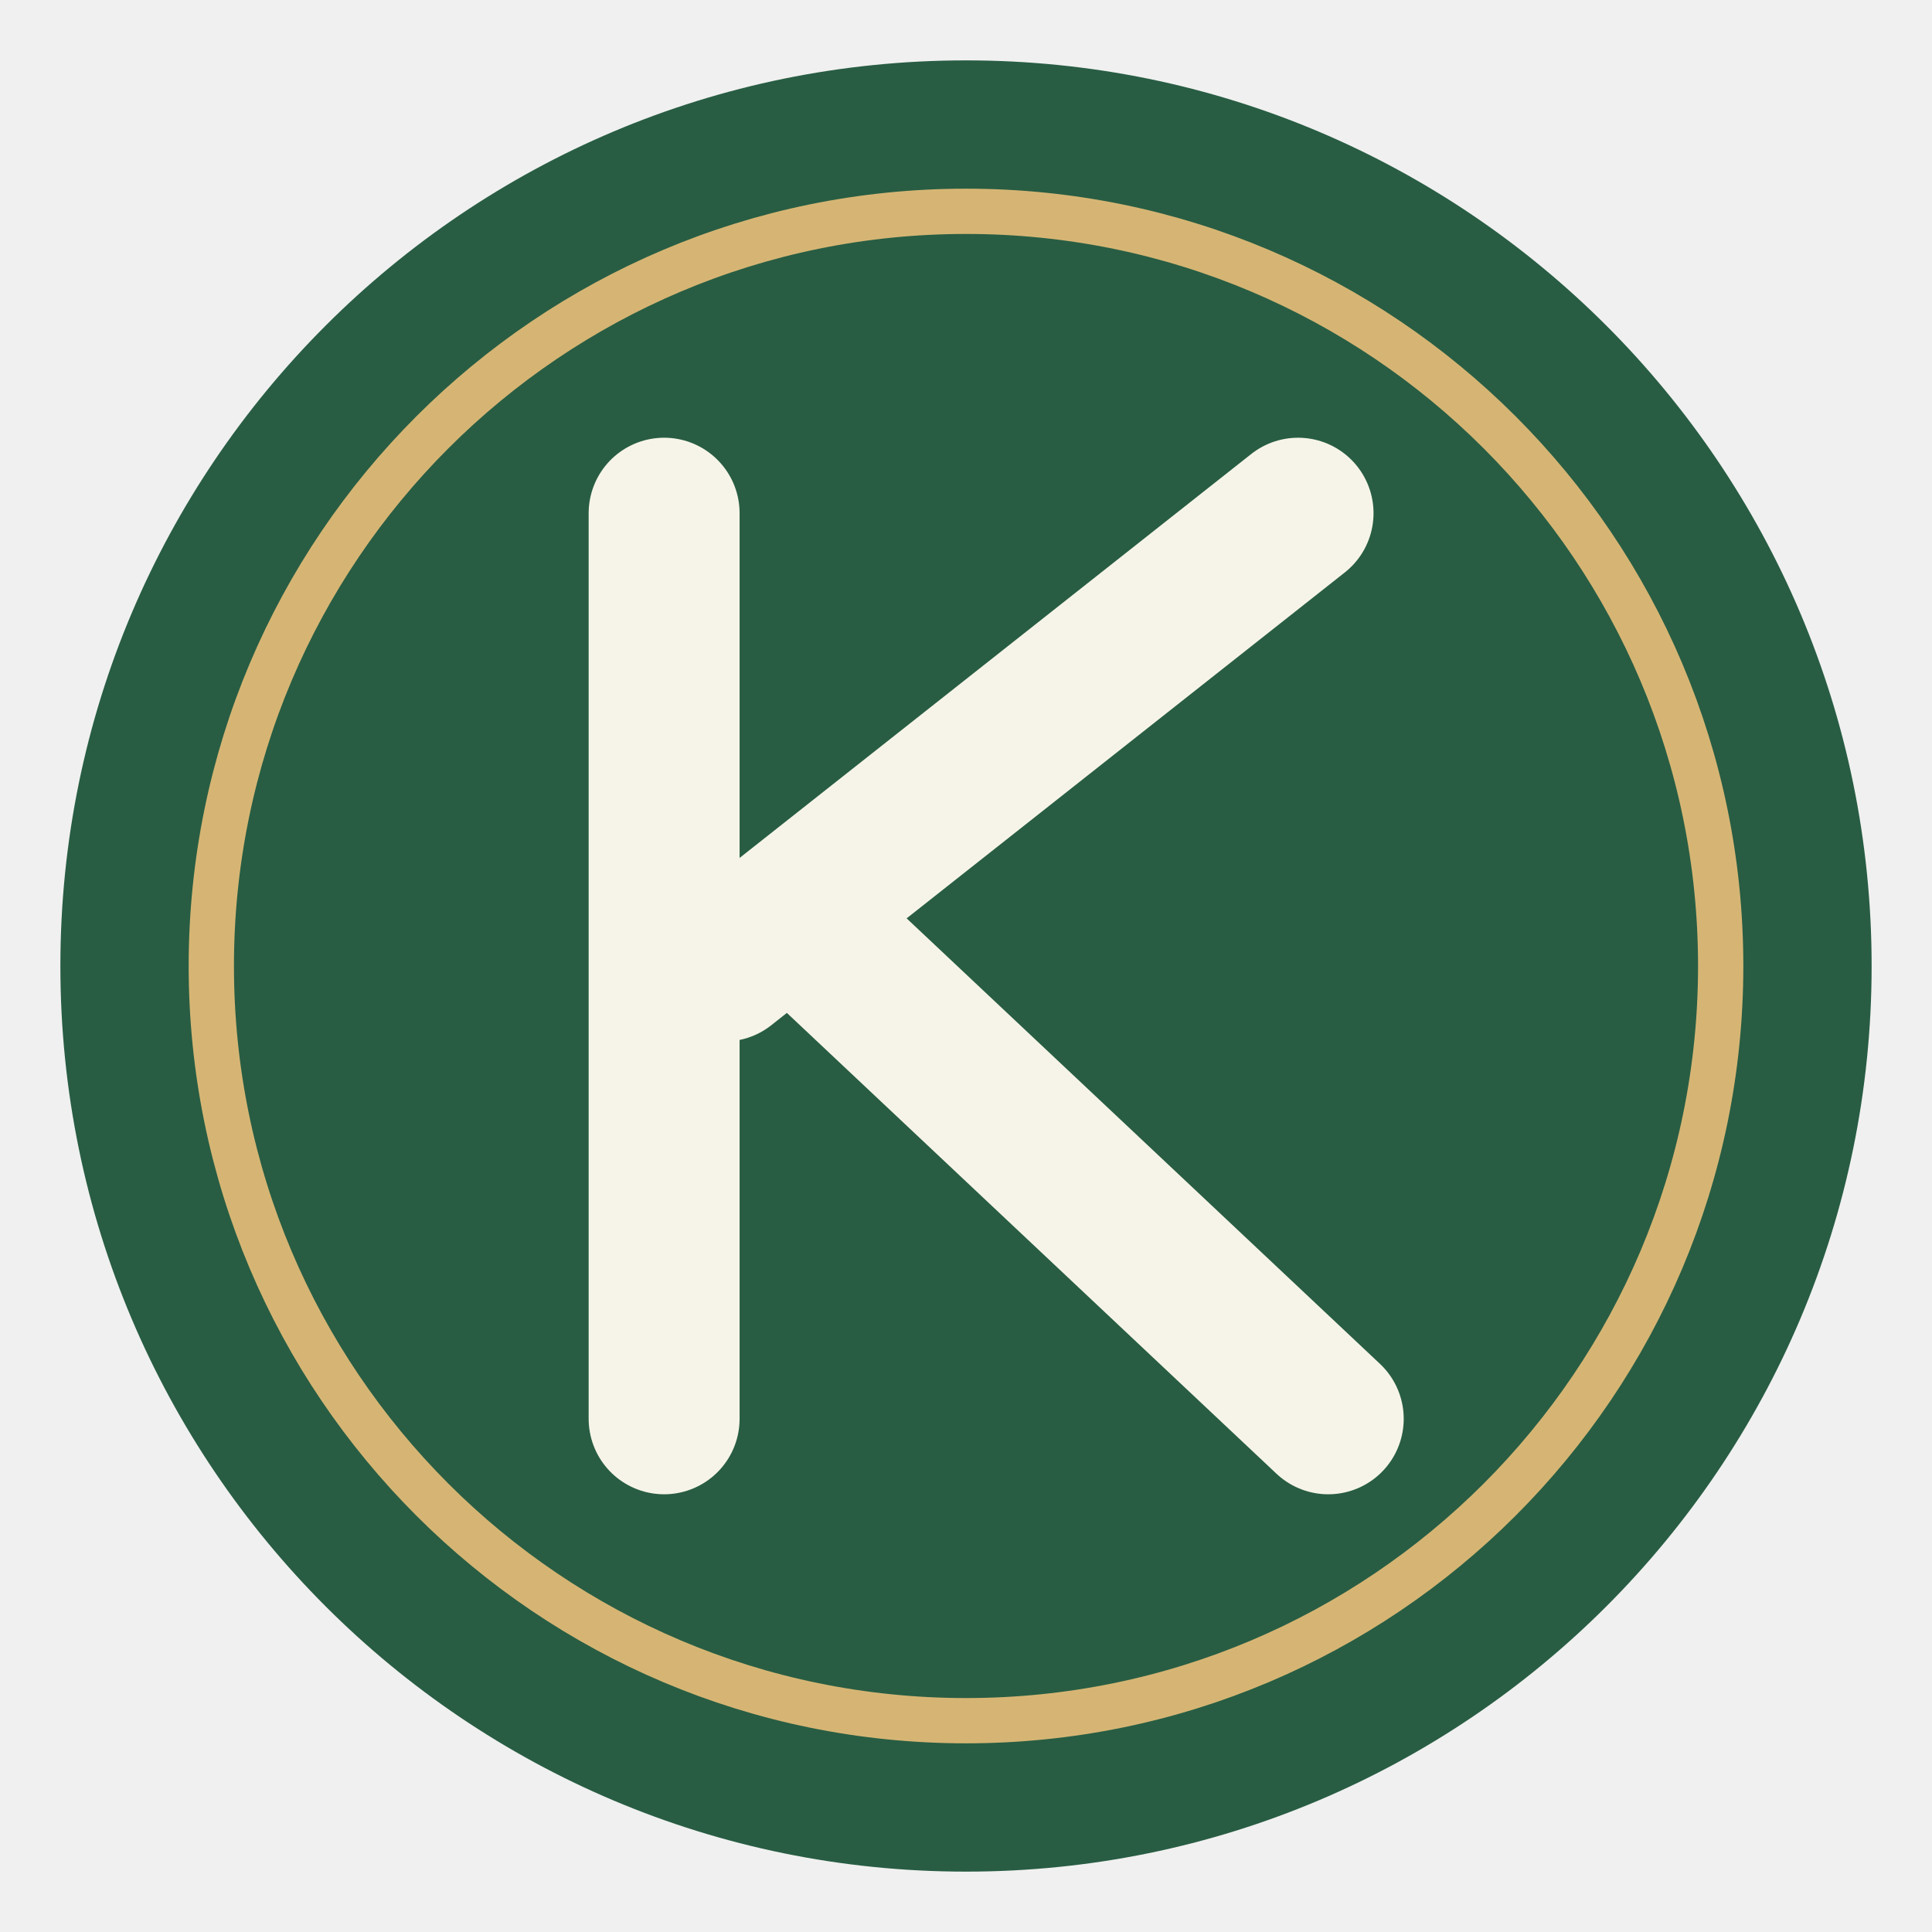
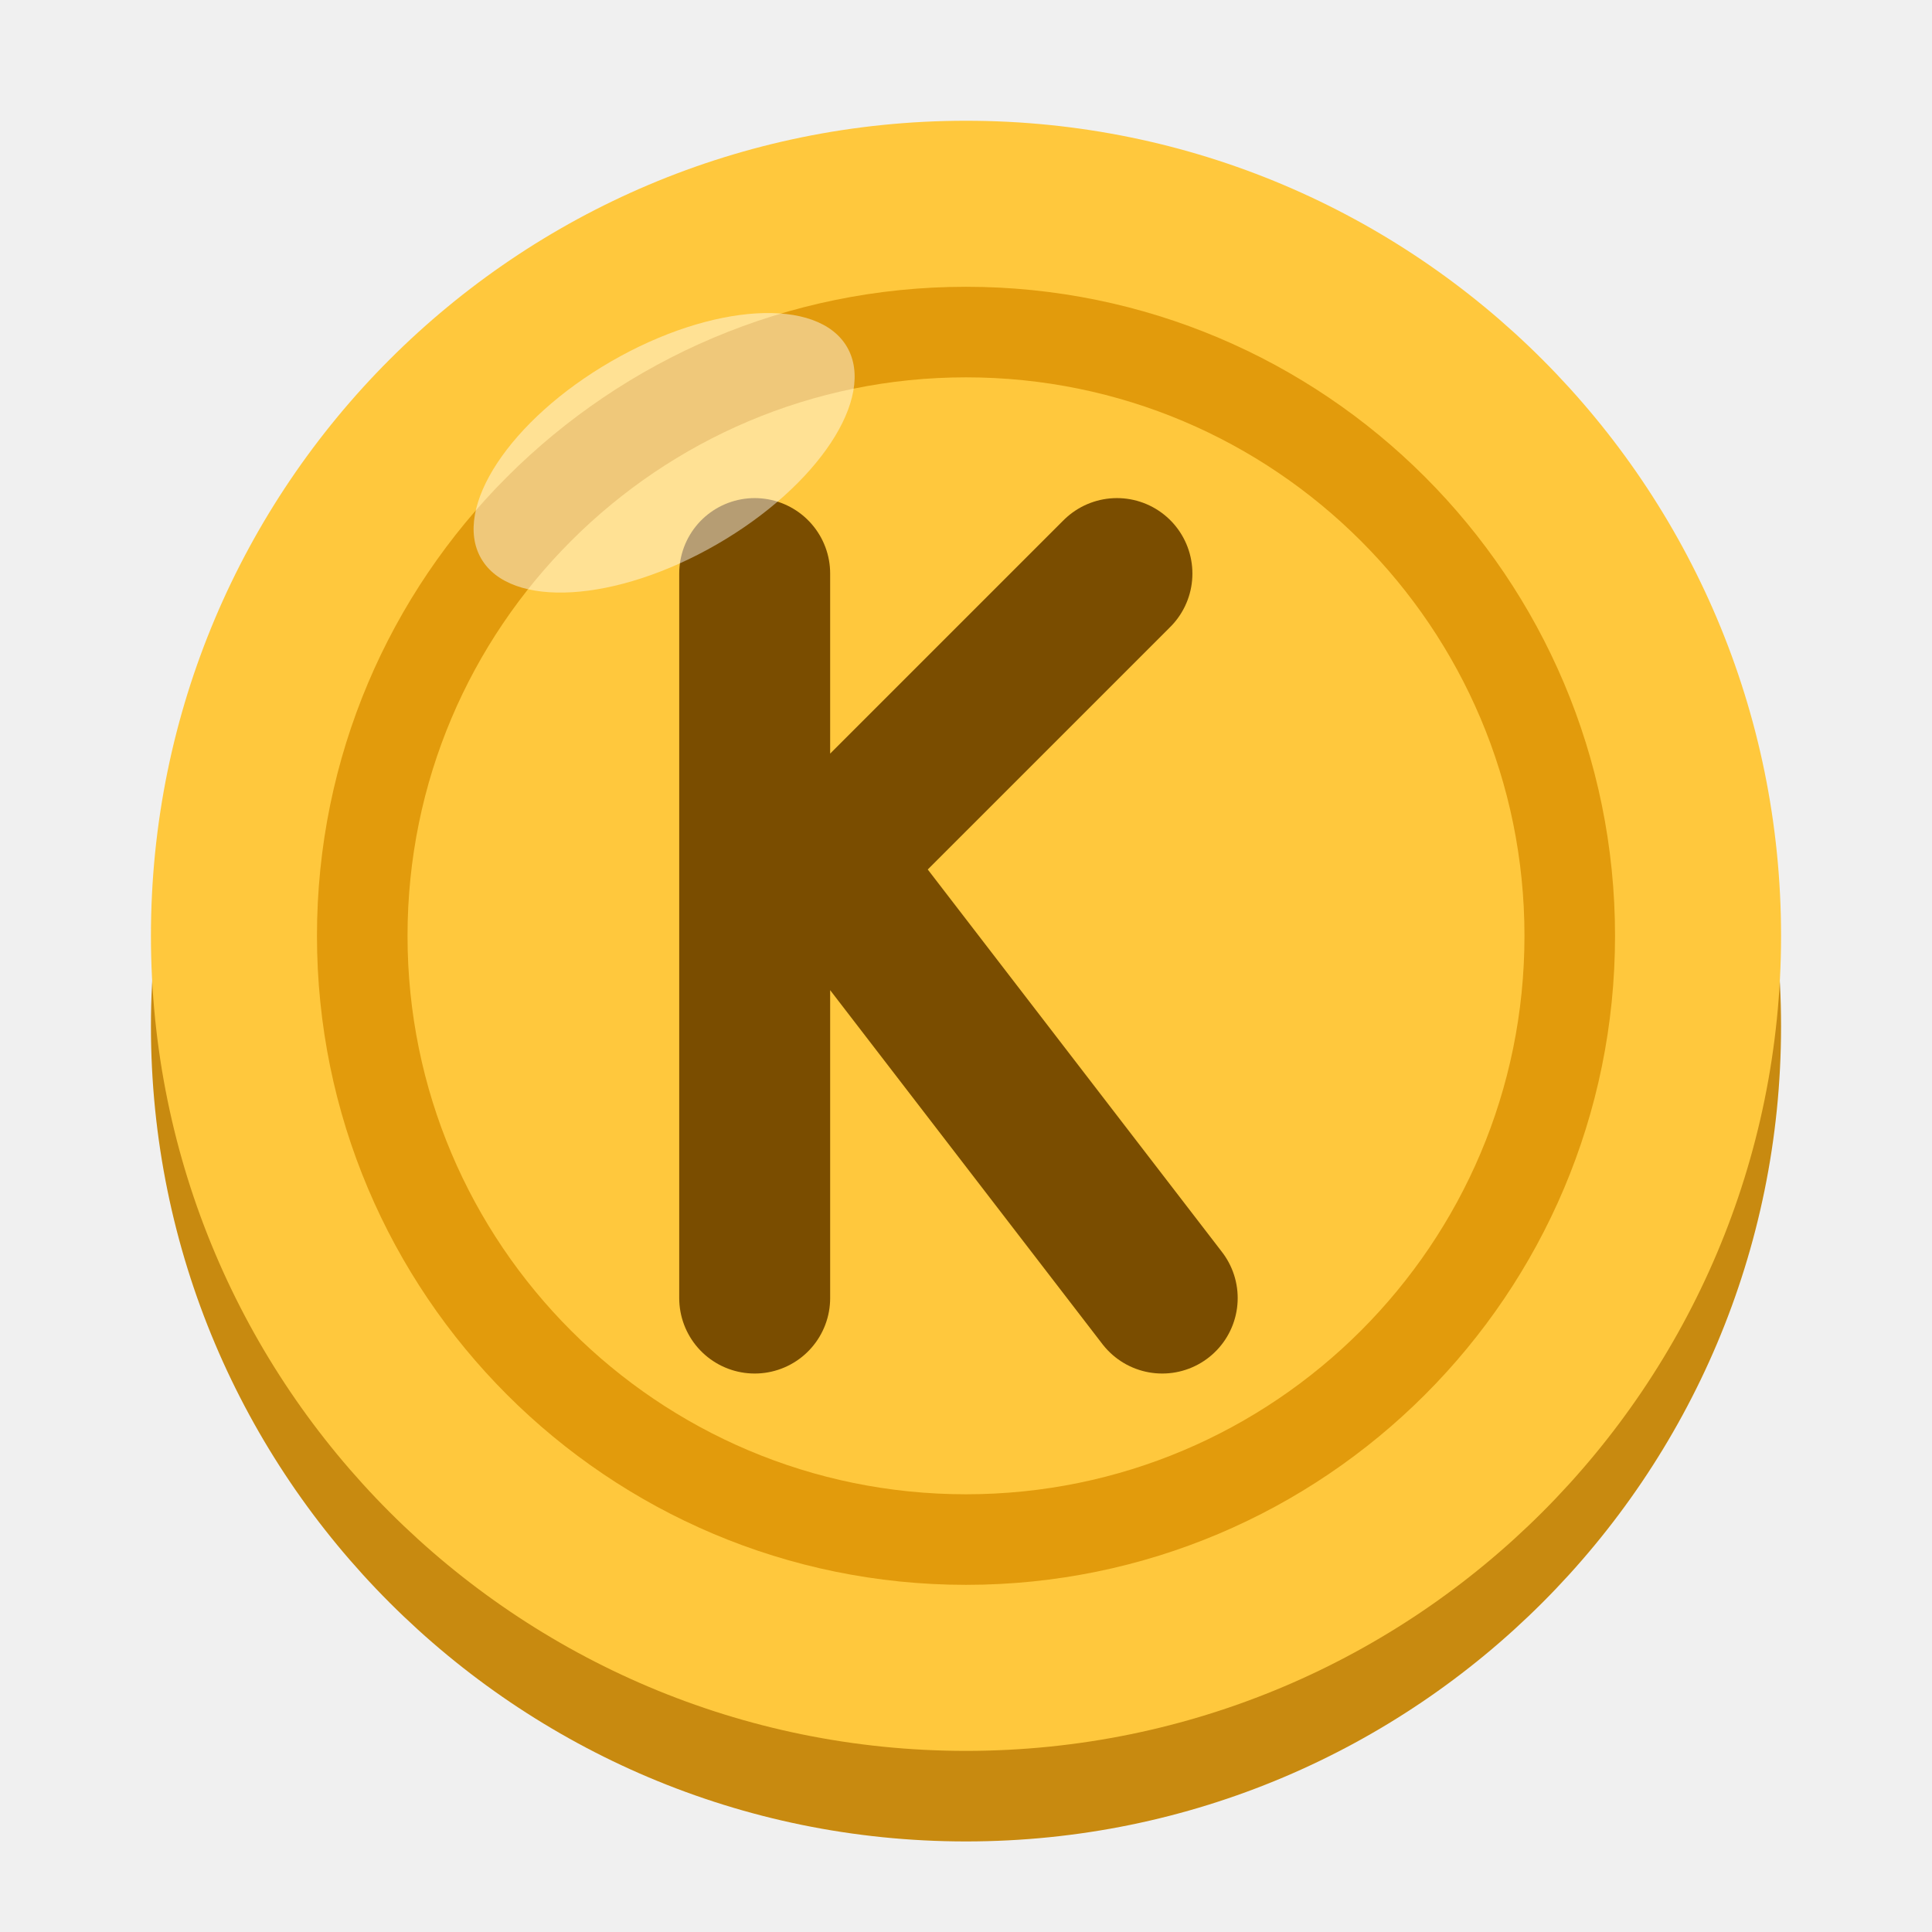
- <svg xmlns="http://www.w3.org/2000/svg" viewBox="0 0 64 64" role="img" aria-label="Kama Ledger">
-   <circle cx="32" cy="32" r="30" fill="#285d43" />
-   <circle cx="32" cy="32" r="25" fill="none" stroke="#d6b574" stroke-width="1.5" />
-   <path d="M22 17v30m2-15 19-15M27 31l17 16" fill="none" stroke="#f6f4e8" stroke-linecap="round" stroke-linejoin="round" stroke-width="5" />
+ <svg xmlns="http://www.w3.org/2000/svg" viewBox="0 0 64 64" width="64" height="64">
+   <circle cx="32" cy="34" r="27" fill="#c88a10" />
+   <circle cx="32" cy="31" r="27" fill="#ffc83d" />
+   <circle cx="32" cy="31" r="20" fill="none" stroke="#e29b0c" stroke-width="3" />
+   <path d="M25 19v24M25 31l12-12M28.5 30l10 13" stroke="#7a4d00" stroke-width="5" stroke-linecap="round" stroke-linejoin="round" fill="none" />
+   <ellipse cx="22" cy="15" rx="7" ry="3.5" fill="#fff" opacity=".45" transform="rotate(-30 22 15)" />
</svg>
